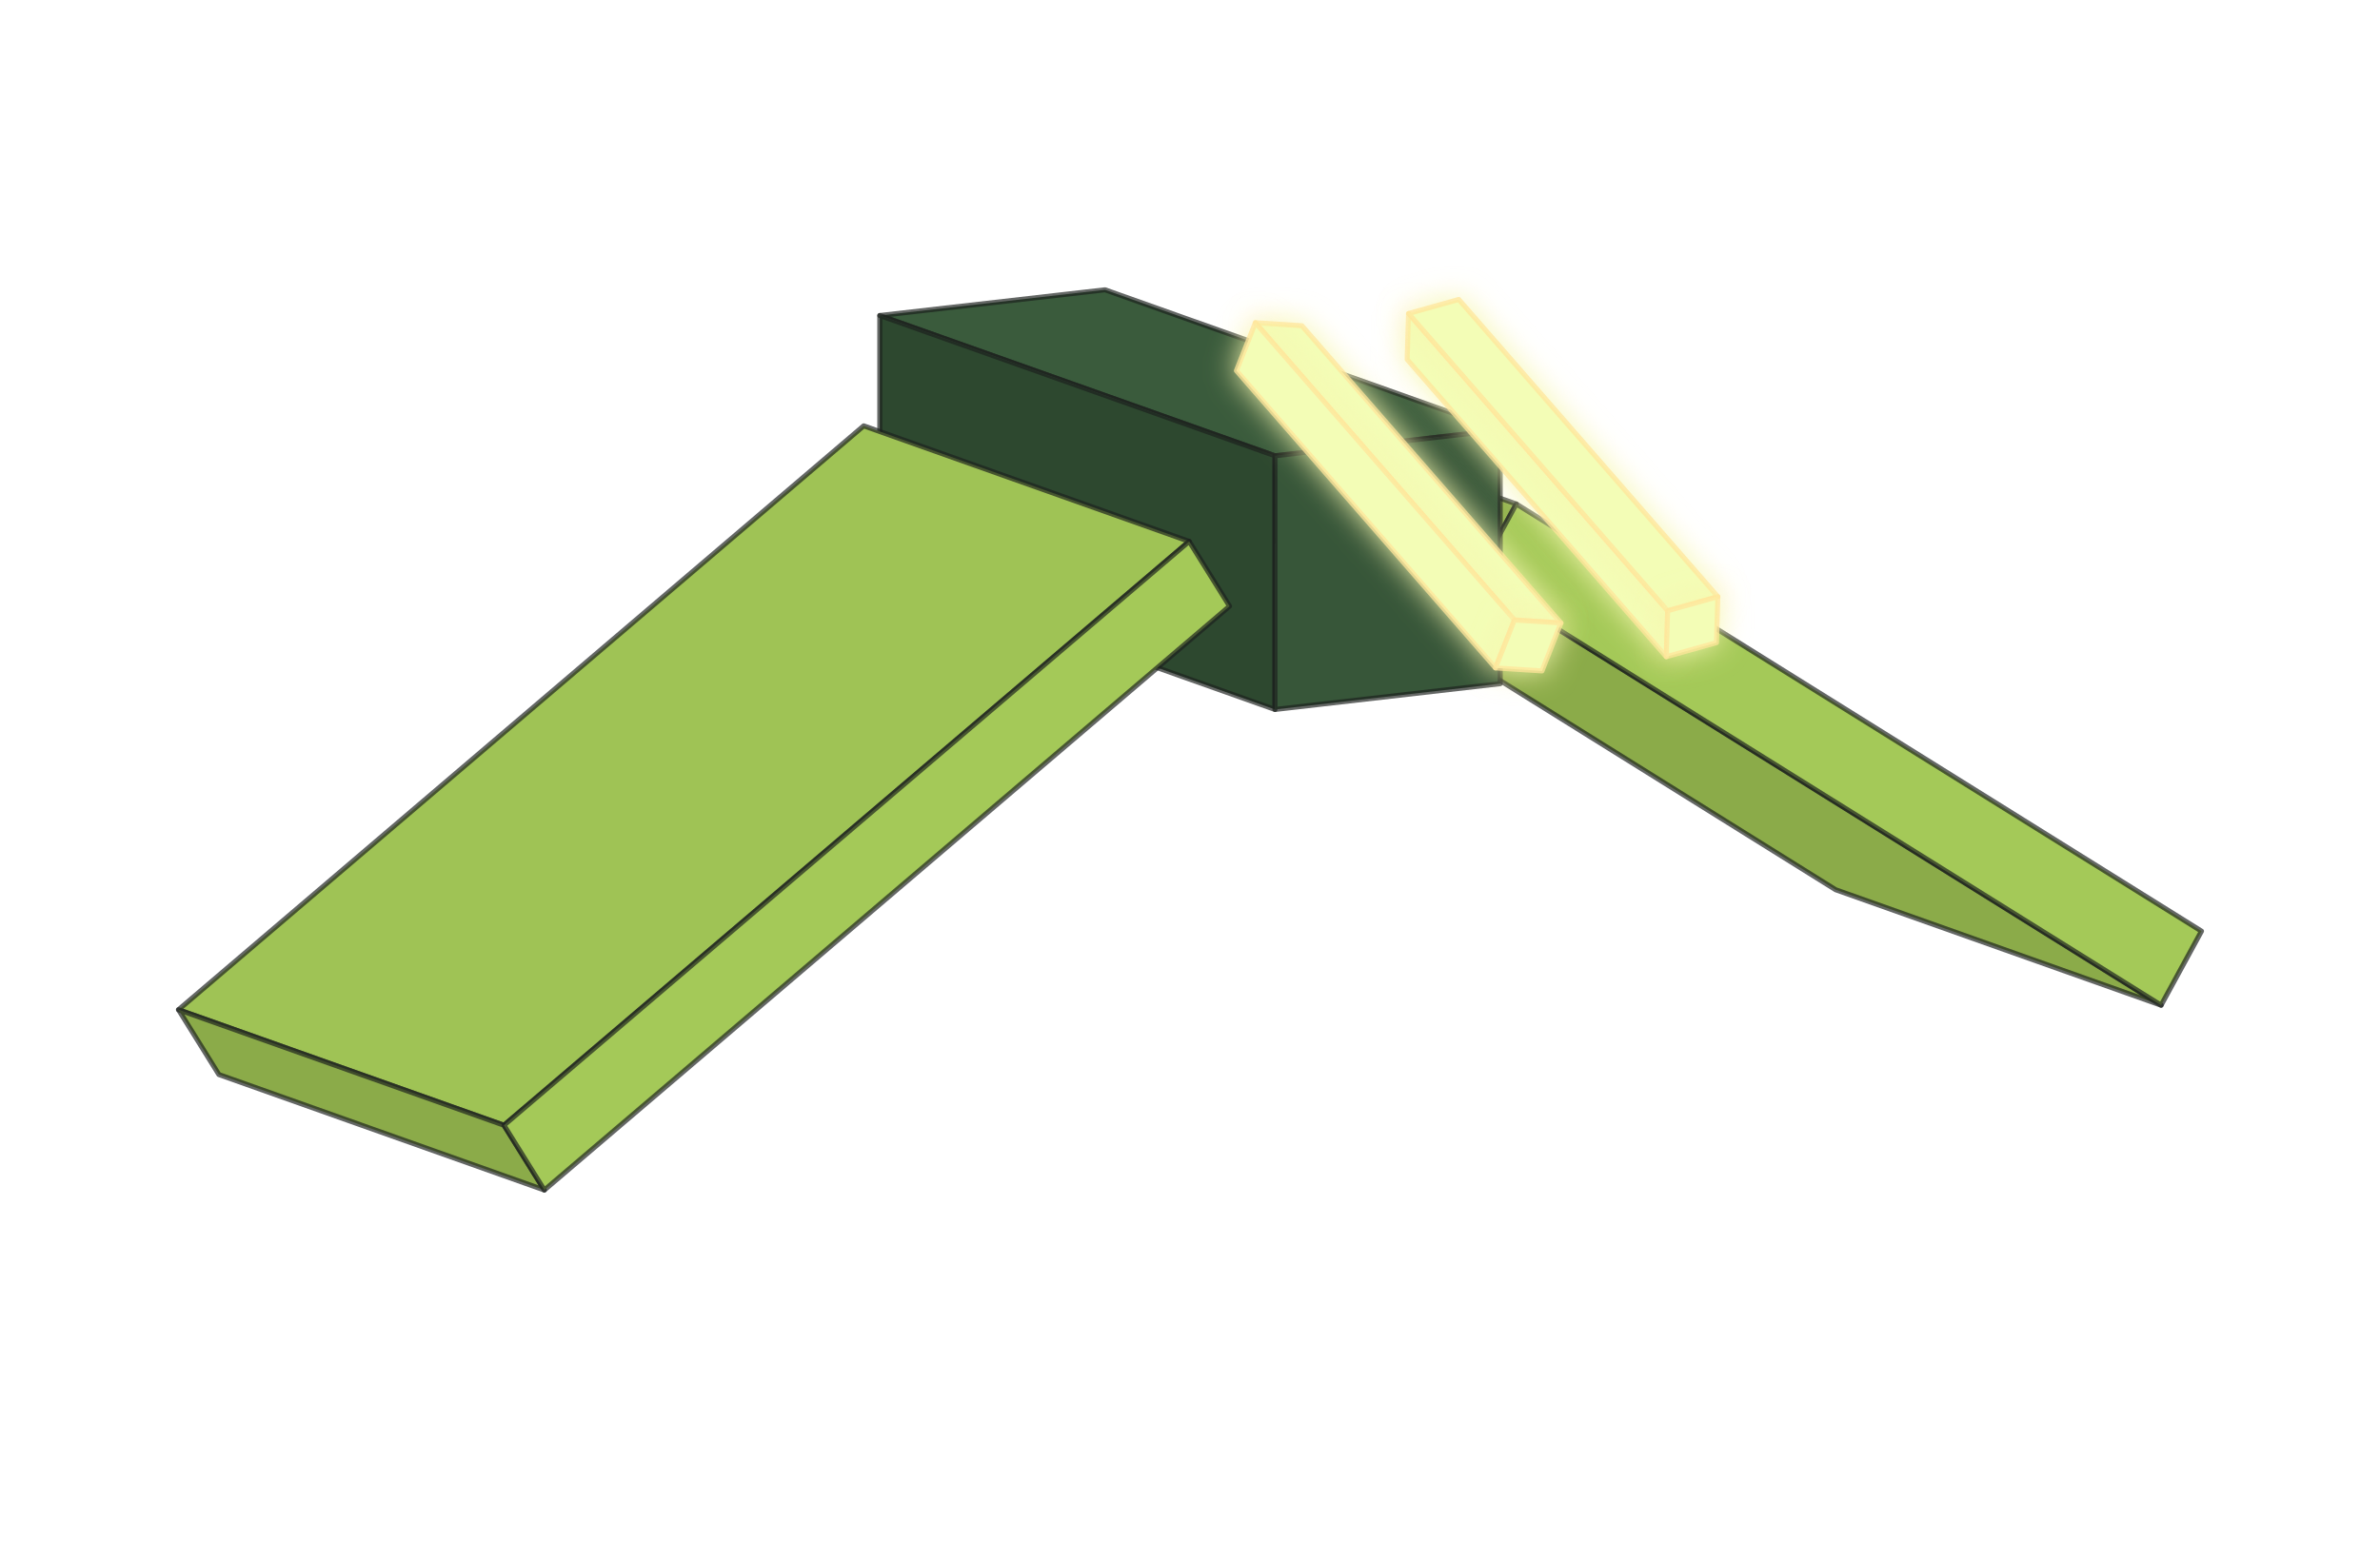
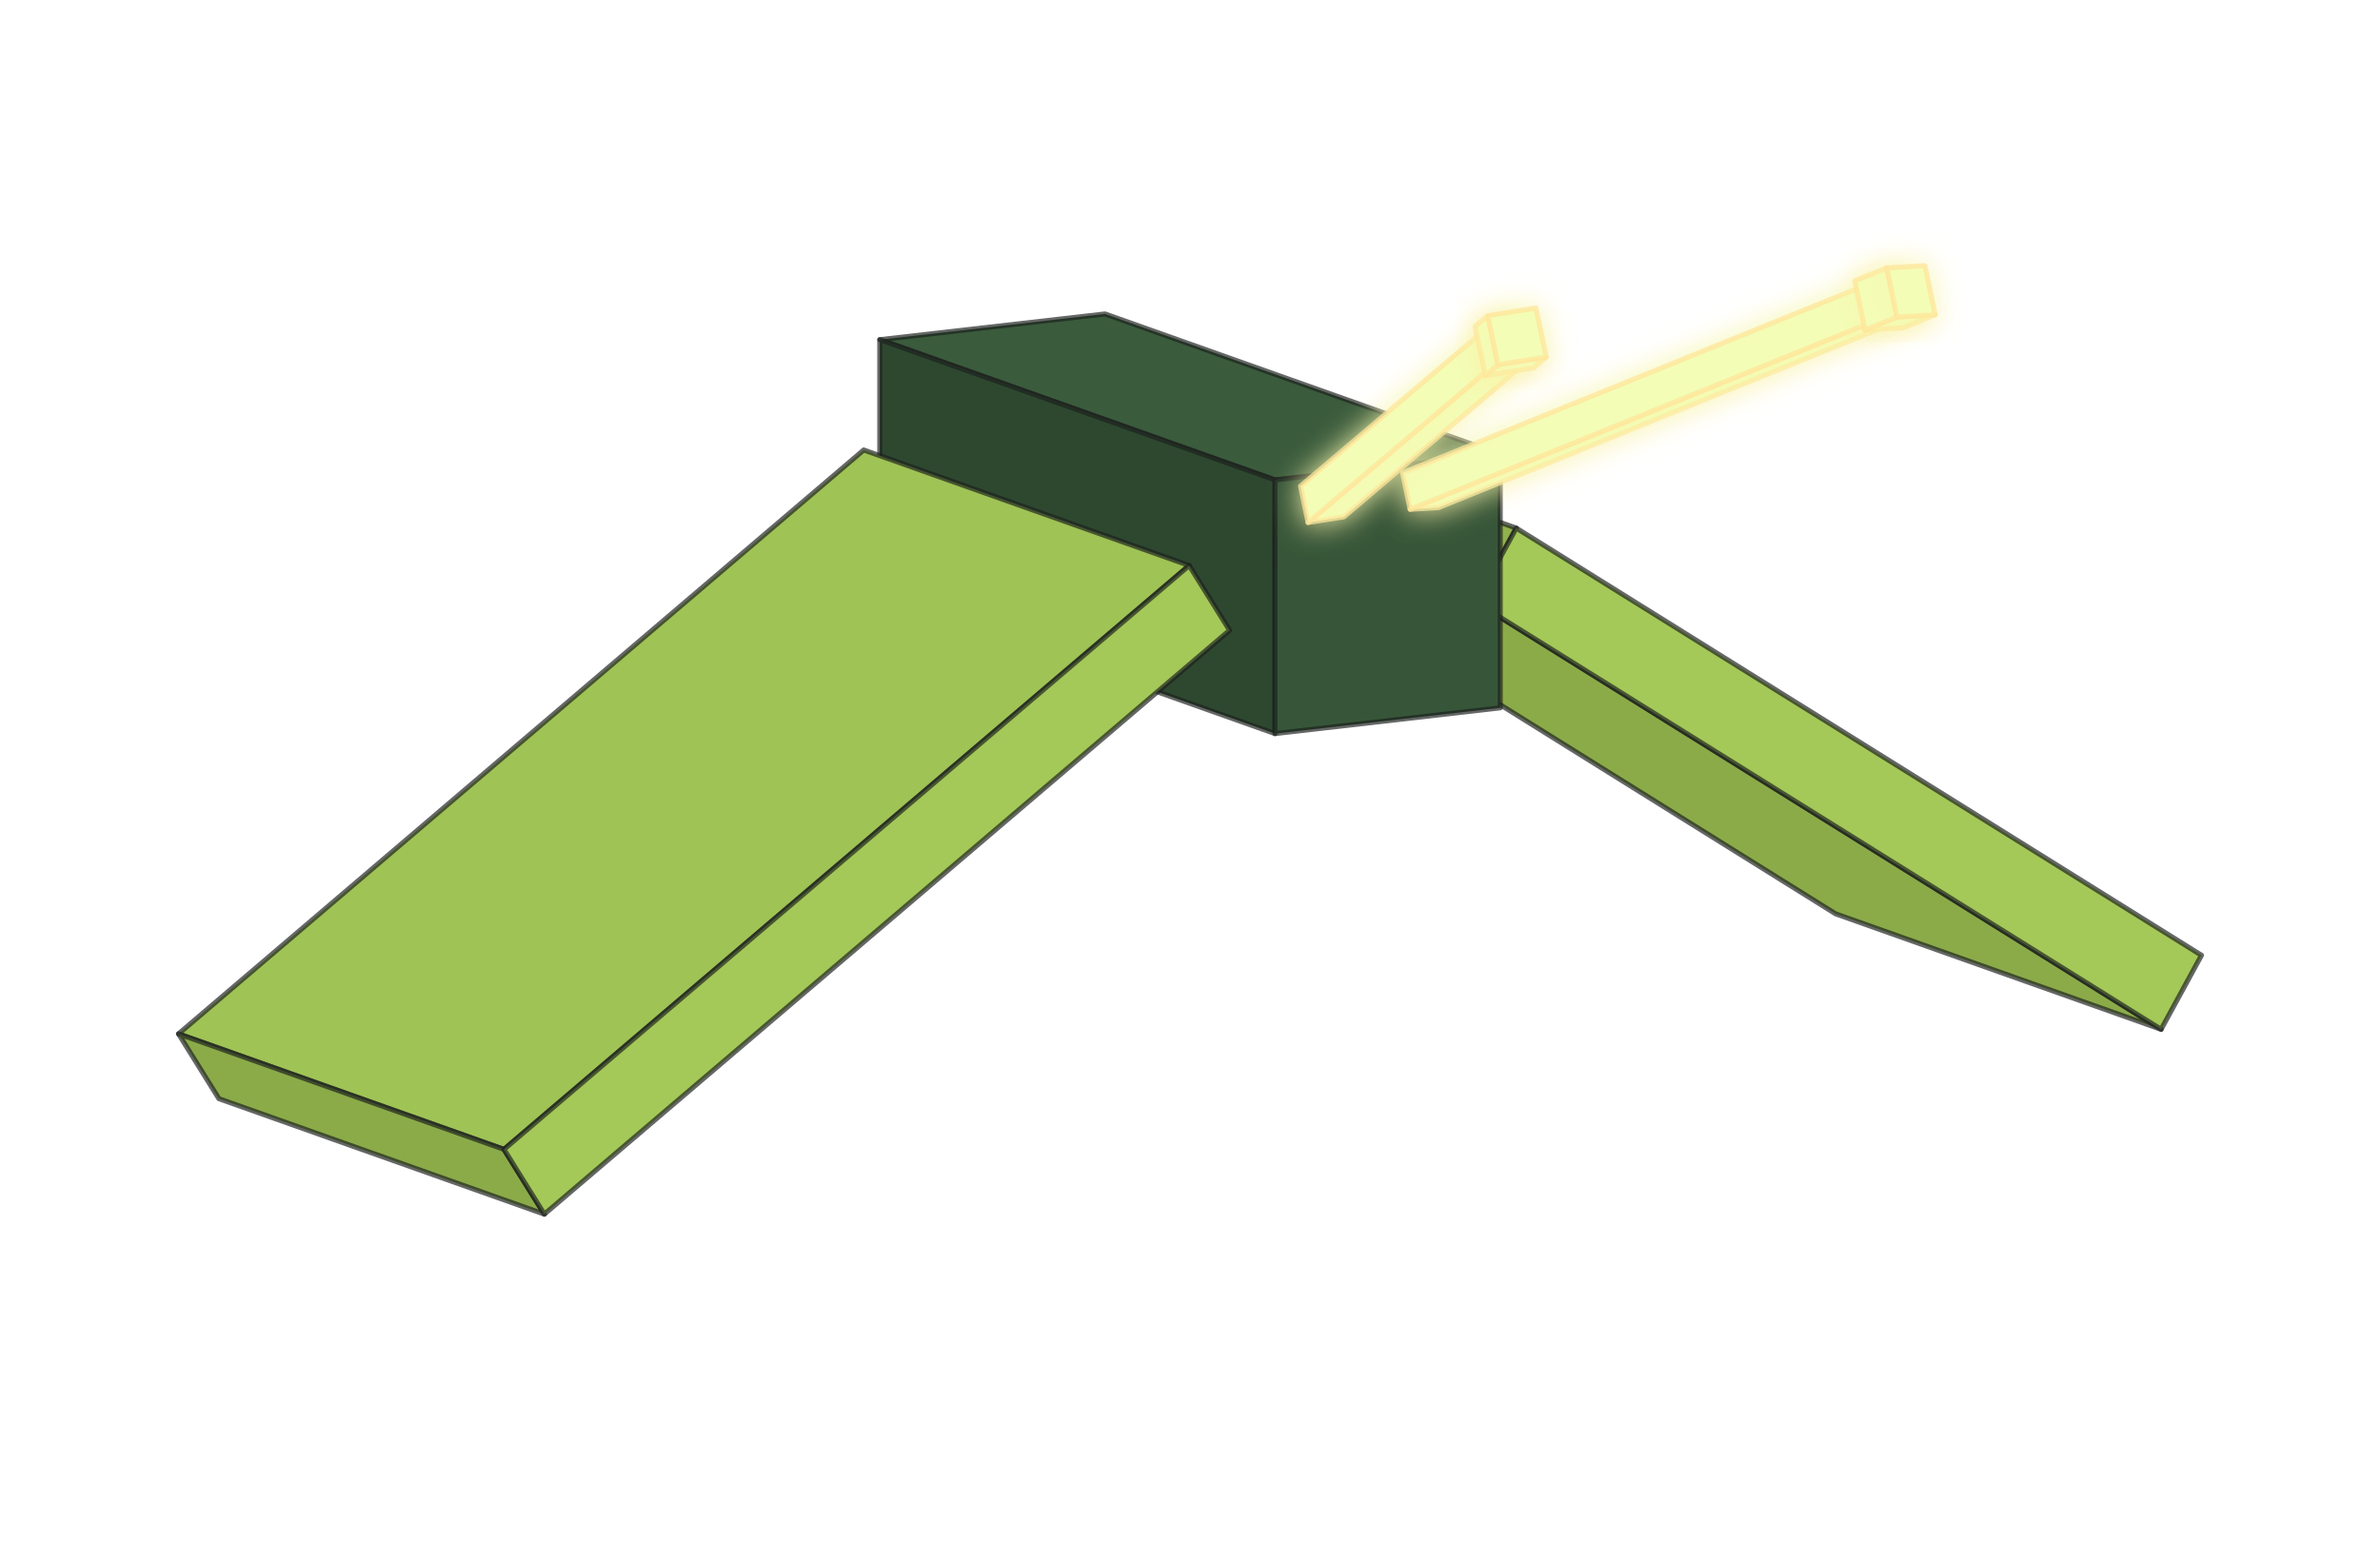
<svg xmlns="http://www.w3.org/2000/svg" width="640" height="420" viewBox="0 0 640 420" role="img" aria-labelledby="portrait-title">
  <defs>
    <filter id="portrait-glow" x="-80%" y="-80%" width="260%" height="260%">
      <feGaussianBlur stdDeviation="4" result="blur" />
      <feMerge>
        <feMergeNode in="blur" />
        <feMergeNode in="SourceGraphic" />
      </feMerge>
    </filter>
    <filter id="portrait-shadow" x="-40%" y="-80%" width="180%" height="260%">
      <feGaussianBlur stdDeviation="8" />
    </filter>
  </defs>
  <g>
-     <polygon points="581.14,270.35 396.88,155.46 309.36,124.39 493.62,239.29" fill="#8bab49" stroke="#1c211e" stroke-opacity=".68" stroke-width="1.35" stroke-linejoin="round" vector-effect="non-scaling-stroke" />
-     <polygon points="396.88,155.46 407.74,135.54 320.22,104.47 309.36,124.39" fill="#90b14c" stroke="#1c211e" stroke-opacity=".68" stroke-width="1.35" stroke-linejoin="round" vector-effect="non-scaling-stroke" />
-     <polygon points="581.14,270.35 592.00,250.43 407.74,135.54 396.88,155.46" fill="#a4c958" stroke="#1c211e" stroke-opacity=".68" stroke-width="1.35" stroke-linejoin="round" vector-effect="non-scaling-stroke" />
-     <polygon points="403.42,115.66 297.15,77.94 236.58,84.86 342.85,122.58" fill="#3a5b3c" stroke="#1c211e" stroke-opacity=".68" stroke-width="1.35" stroke-linejoin="round" vector-effect="non-scaling-stroke" />
-     <polygon points="342.85,190.81 342.85,122.58 236.58,84.86 236.58,153.09" fill="#2d482f" stroke="#1c211e" stroke-opacity=".68" stroke-width="1.35" stroke-linejoin="round" vector-effect="non-scaling-stroke" />
-     <polygon points="319.78,145.60 232.26,114.53 48.00,271.56 135.52,302.63" fill="#9fc355" stroke="#1c211e" stroke-opacity=".68" stroke-width="1.35" stroke-linejoin="round" vector-effect="non-scaling-stroke" />
-     <polygon points="403.42,183.88 403.42,115.66 342.85,122.58 342.85,190.81" fill="#375639" stroke="#1c211e" stroke-opacity=".68" stroke-width="1.35" stroke-linejoin="round" vector-effect="non-scaling-stroke" />
-     <polygon points="146.38,320.06 135.52,302.63 48.00,271.56 58.86,289.00" fill="#8bab49" stroke="#1c211e" stroke-opacity=".68" stroke-width="1.35" stroke-linejoin="round" vector-effect="non-scaling-stroke" />
-     <polygon points="448.07,176.62 448.44,164.26 378.77,84.32 378.40,96.68" fill="#f3fdb6" stroke="#ffe59a" stroke-opacity=".74" stroke-width="1.35" stroke-linejoin="round" vector-effect="non-scaling-stroke" filter="url(#portrait-glow)" />
-     <polygon points="461.94,160.48 392.27,80.54 378.77,84.32 448.44,164.26" fill="#f3fdb6" stroke="#ffe59a" stroke-opacity=".74" stroke-width="1.35" stroke-linejoin="round" vector-effect="non-scaling-stroke" filter="url(#portrait-glow)" />
-     <polygon points="330.64,163.03 319.78,145.60 135.52,302.63 146.38,320.06" fill="#a4c958" stroke="#1c211e" stroke-opacity=".68" stroke-width="1.35" stroke-linejoin="round" vector-effect="non-scaling-stroke" />
-     <polygon points="419.75,167.54 350.09,87.60 337.58,86.79 407.24,166.73" fill="#f3fdb6" stroke="#ffe59a" stroke-opacity=".74" stroke-width="1.35" stroke-linejoin="round" vector-effect="non-scaling-stroke" filter="url(#portrait-glow)" />
-     <polygon points="402.14,179.63 407.24,166.73 337.58,86.79 332.48,99.69" fill="#f3fdb6" stroke="#ffe59a" stroke-opacity=".74" stroke-width="1.35" stroke-linejoin="round" vector-effect="non-scaling-stroke" filter="url(#portrait-glow)" />
-     <polygon points="461.57,172.84 461.94,160.48 448.44,164.26 448.07,176.62" fill="#f3fdb6" stroke="#ffe59a" stroke-opacity=".74" stroke-width="1.35" stroke-linejoin="round" vector-effect="non-scaling-stroke" filter="url(#portrait-glow)" />
-     <polygon points="414.65,180.44 419.75,167.54 407.24,166.73 402.14,179.63" fill="#f3fdb6" stroke="#ffe59a" stroke-opacity=".74" stroke-width="1.35" stroke-linejoin="round" vector-effect="non-scaling-stroke" filter="url(#portrait-glow)" />
+     <polygon points="581.14,276.84 396.88,161.95 309.36,130.88 493.62,245.78" fill="#8bab49" stroke="#1c211e" stroke-opacity=".68" stroke-width="1.35" stroke-linejoin="round" vector-effect="non-scaling-stroke" />
+     <polygon points="396.88,161.95 407.74,142.03 320.22,110.96 309.36,130.88" fill="#90b14c" stroke="#1c211e" stroke-opacity=".68" stroke-width="1.35" stroke-linejoin="round" vector-effect="non-scaling-stroke" />
+     <polygon points="581.14,276.84 592.00,256.92 407.74,142.03 396.88,161.95" fill="#a4c958" stroke="#1c211e" stroke-opacity=".68" stroke-width="1.35" stroke-linejoin="round" vector-effect="non-scaling-stroke" />
+     <polygon points="403.42,122.15 297.15,84.43 236.58,91.35 342.85,129.07" fill="#3a5b3c" stroke="#1c211e" stroke-opacity=".68" stroke-width="1.35" stroke-linejoin="round" vector-effect="non-scaling-stroke" />
+     <polygon points="342.85,197.30 342.85,129.07 236.58,91.35 236.58,159.58" fill="#2d482f" stroke="#1c211e" stroke-opacity=".68" stroke-width="1.35" stroke-linejoin="round" vector-effect="non-scaling-stroke" />
+     <polygon points="319.78,152.09 232.26,121.02 48.00,278.05 135.52,309.12" fill="#9fc355" stroke="#1c211e" stroke-opacity=".68" stroke-width="1.35" stroke-linejoin="round" vector-effect="non-scaling-stroke" />
+     <polygon points="403.42,190.37 403.42,122.15 342.85,129.07 342.85,197.30" fill="#375639" stroke="#1c211e" stroke-opacity=".68" stroke-width="1.35" stroke-linejoin="round" vector-effect="non-scaling-stroke" />
+     <polygon points="146.38,326.55 135.52,309.12 48.00,278.05 58.86,295.49" fill="#8bab49" stroke="#1c211e" stroke-opacity=".68" stroke-width="1.35" stroke-linejoin="round" vector-effect="non-scaling-stroke" />
+     <polygon points="330.64,169.52 319.78,152.09 135.52,309.12 146.38,326.55" fill="#a4c958" stroke="#1c211e" stroke-opacity=".68" stroke-width="1.35" stroke-linejoin="round" vector-effect="non-scaling-stroke" />
+     <polygon points="514.38,84.77 506.78,85.23 379.20,136.97 386.80,136.52" fill="#f3fdb6" stroke="#ffe59a" stroke-opacity=".74" stroke-width="1.35" stroke-linejoin="round" vector-effect="non-scaling-stroke" filter="url(#portrait-glow)" />
+     <polygon points="506.78,85.23 504.74,75.44 377.16,127.18 379.20,136.97" fill="#f3fdb6" stroke="#ffe59a" stroke-opacity=".74" stroke-width="1.35" stroke-linejoin="round" vector-effect="non-scaling-stroke" filter="url(#portrait-glow)" />
+     <polygon points="412.03,96.06 402.43,97.57 351.76,140.52 361.36,139.01" fill="#f3fdb6" stroke="#ffe59a" stroke-opacity=".74" stroke-width="1.35" stroke-linejoin="round" vector-effect="non-scaling-stroke" filter="url(#portrait-glow)" />
+     <polygon points="402.43,97.57 400.39,87.79 349.73,130.74 351.76,140.52" fill="#f3fdb6" stroke="#ffe59a" stroke-opacity=".74" stroke-width="1.35" stroke-linejoin="round" vector-effect="non-scaling-stroke" filter="url(#portrait-glow)" />
+     <polygon points="514.38,84.77 512.34,74.99 504.74,75.44 506.78,85.23" fill="#f3fdb6" stroke="#ffe59a" stroke-opacity=".74" stroke-width="1.35" stroke-linejoin="round" vector-effect="non-scaling-stroke" filter="url(#portrait-glow)" />
+     <polygon points="520.38,84.66 510.11,85.27 501.50,88.76 511.76,88.15" fill="#f3fdb6" stroke="#ffe59a" stroke-opacity=".74" stroke-width="1.35" stroke-linejoin="round" vector-effect="non-scaling-stroke" filter="url(#portrait-glow)" />
+     <polygon points="510.11,85.27 507.36,72.06 498.75,75.55 501.50,88.76" fill="#f3fdb6" stroke="#ffe59a" stroke-opacity=".74" stroke-width="1.35" stroke-linejoin="round" vector-effect="non-scaling-stroke" filter="url(#portrait-glow)" />
+     <polygon points="520.38,84.66 517.62,71.45 507.36,72.06 510.11,85.27" fill="#f3fdb6" stroke="#ffe59a" stroke-opacity=".74" stroke-width="1.35" stroke-linejoin="round" vector-effect="non-scaling-stroke" filter="url(#portrait-glow)" />
+     <polygon points="412.03,96.06 409.99,86.27 400.39,87.79 402.43,97.57" fill="#f3fdb6" stroke="#ffe59a" stroke-opacity=".74" stroke-width="1.35" stroke-linejoin="round" vector-effect="non-scaling-stroke" filter="url(#portrait-glow)" />
+     <polygon points="415.78,96.06 402.82,98.10 399.40,101.00 412.35,98.96" fill="#f3fdb6" stroke="#ffe59a" stroke-opacity=".74" stroke-width="1.35" stroke-linejoin="round" vector-effect="non-scaling-stroke" filter="url(#portrait-glow)" />
+     <polygon points="402.82,98.10 400.07,84.89 396.65,87.79 399.40,101.00" fill="#f3fdb6" stroke="#ffe59a" stroke-opacity=".74" stroke-width="1.35" stroke-linejoin="round" vector-effect="non-scaling-stroke" filter="url(#portrait-glow)" />
+     <polygon points="415.78,96.06 413.02,82.85 400.07,84.89 402.82,98.10" fill="#f3fdb6" stroke="#ffe59a" stroke-opacity=".74" stroke-width="1.35" stroke-linejoin="round" vector-effect="non-scaling-stroke" filter="url(#portrait-glow)" />
  </g>
</svg>
